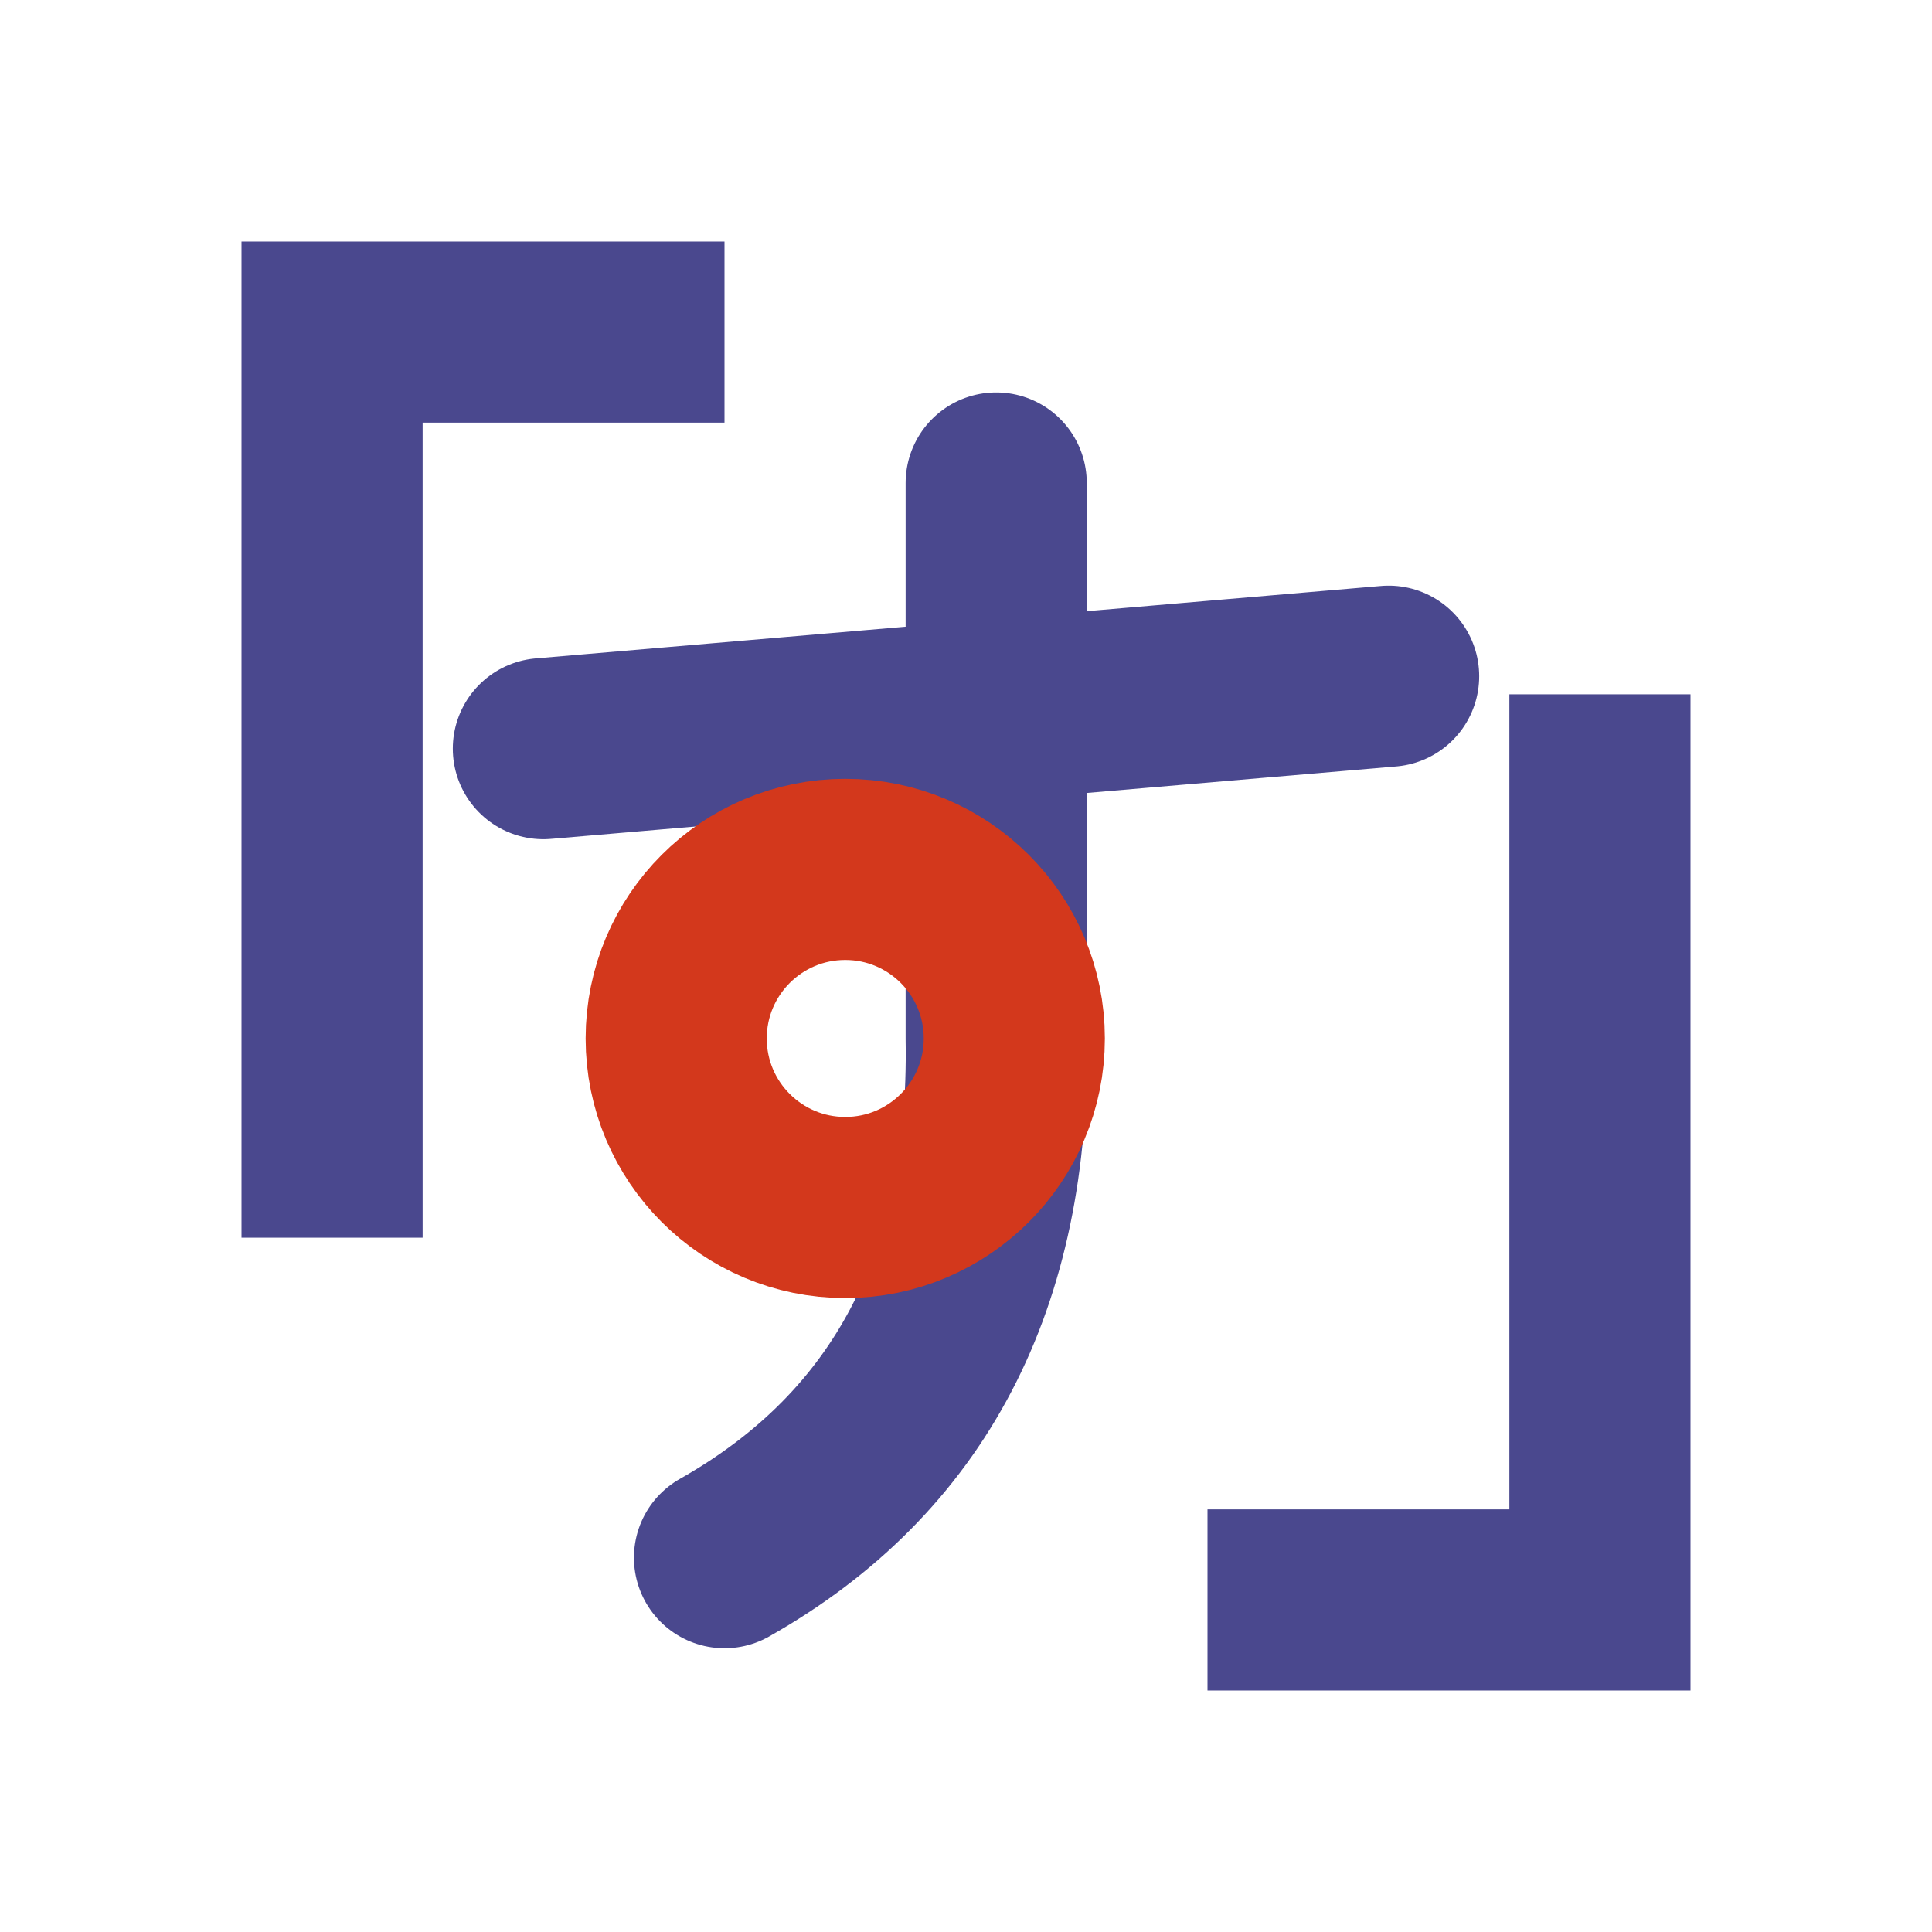
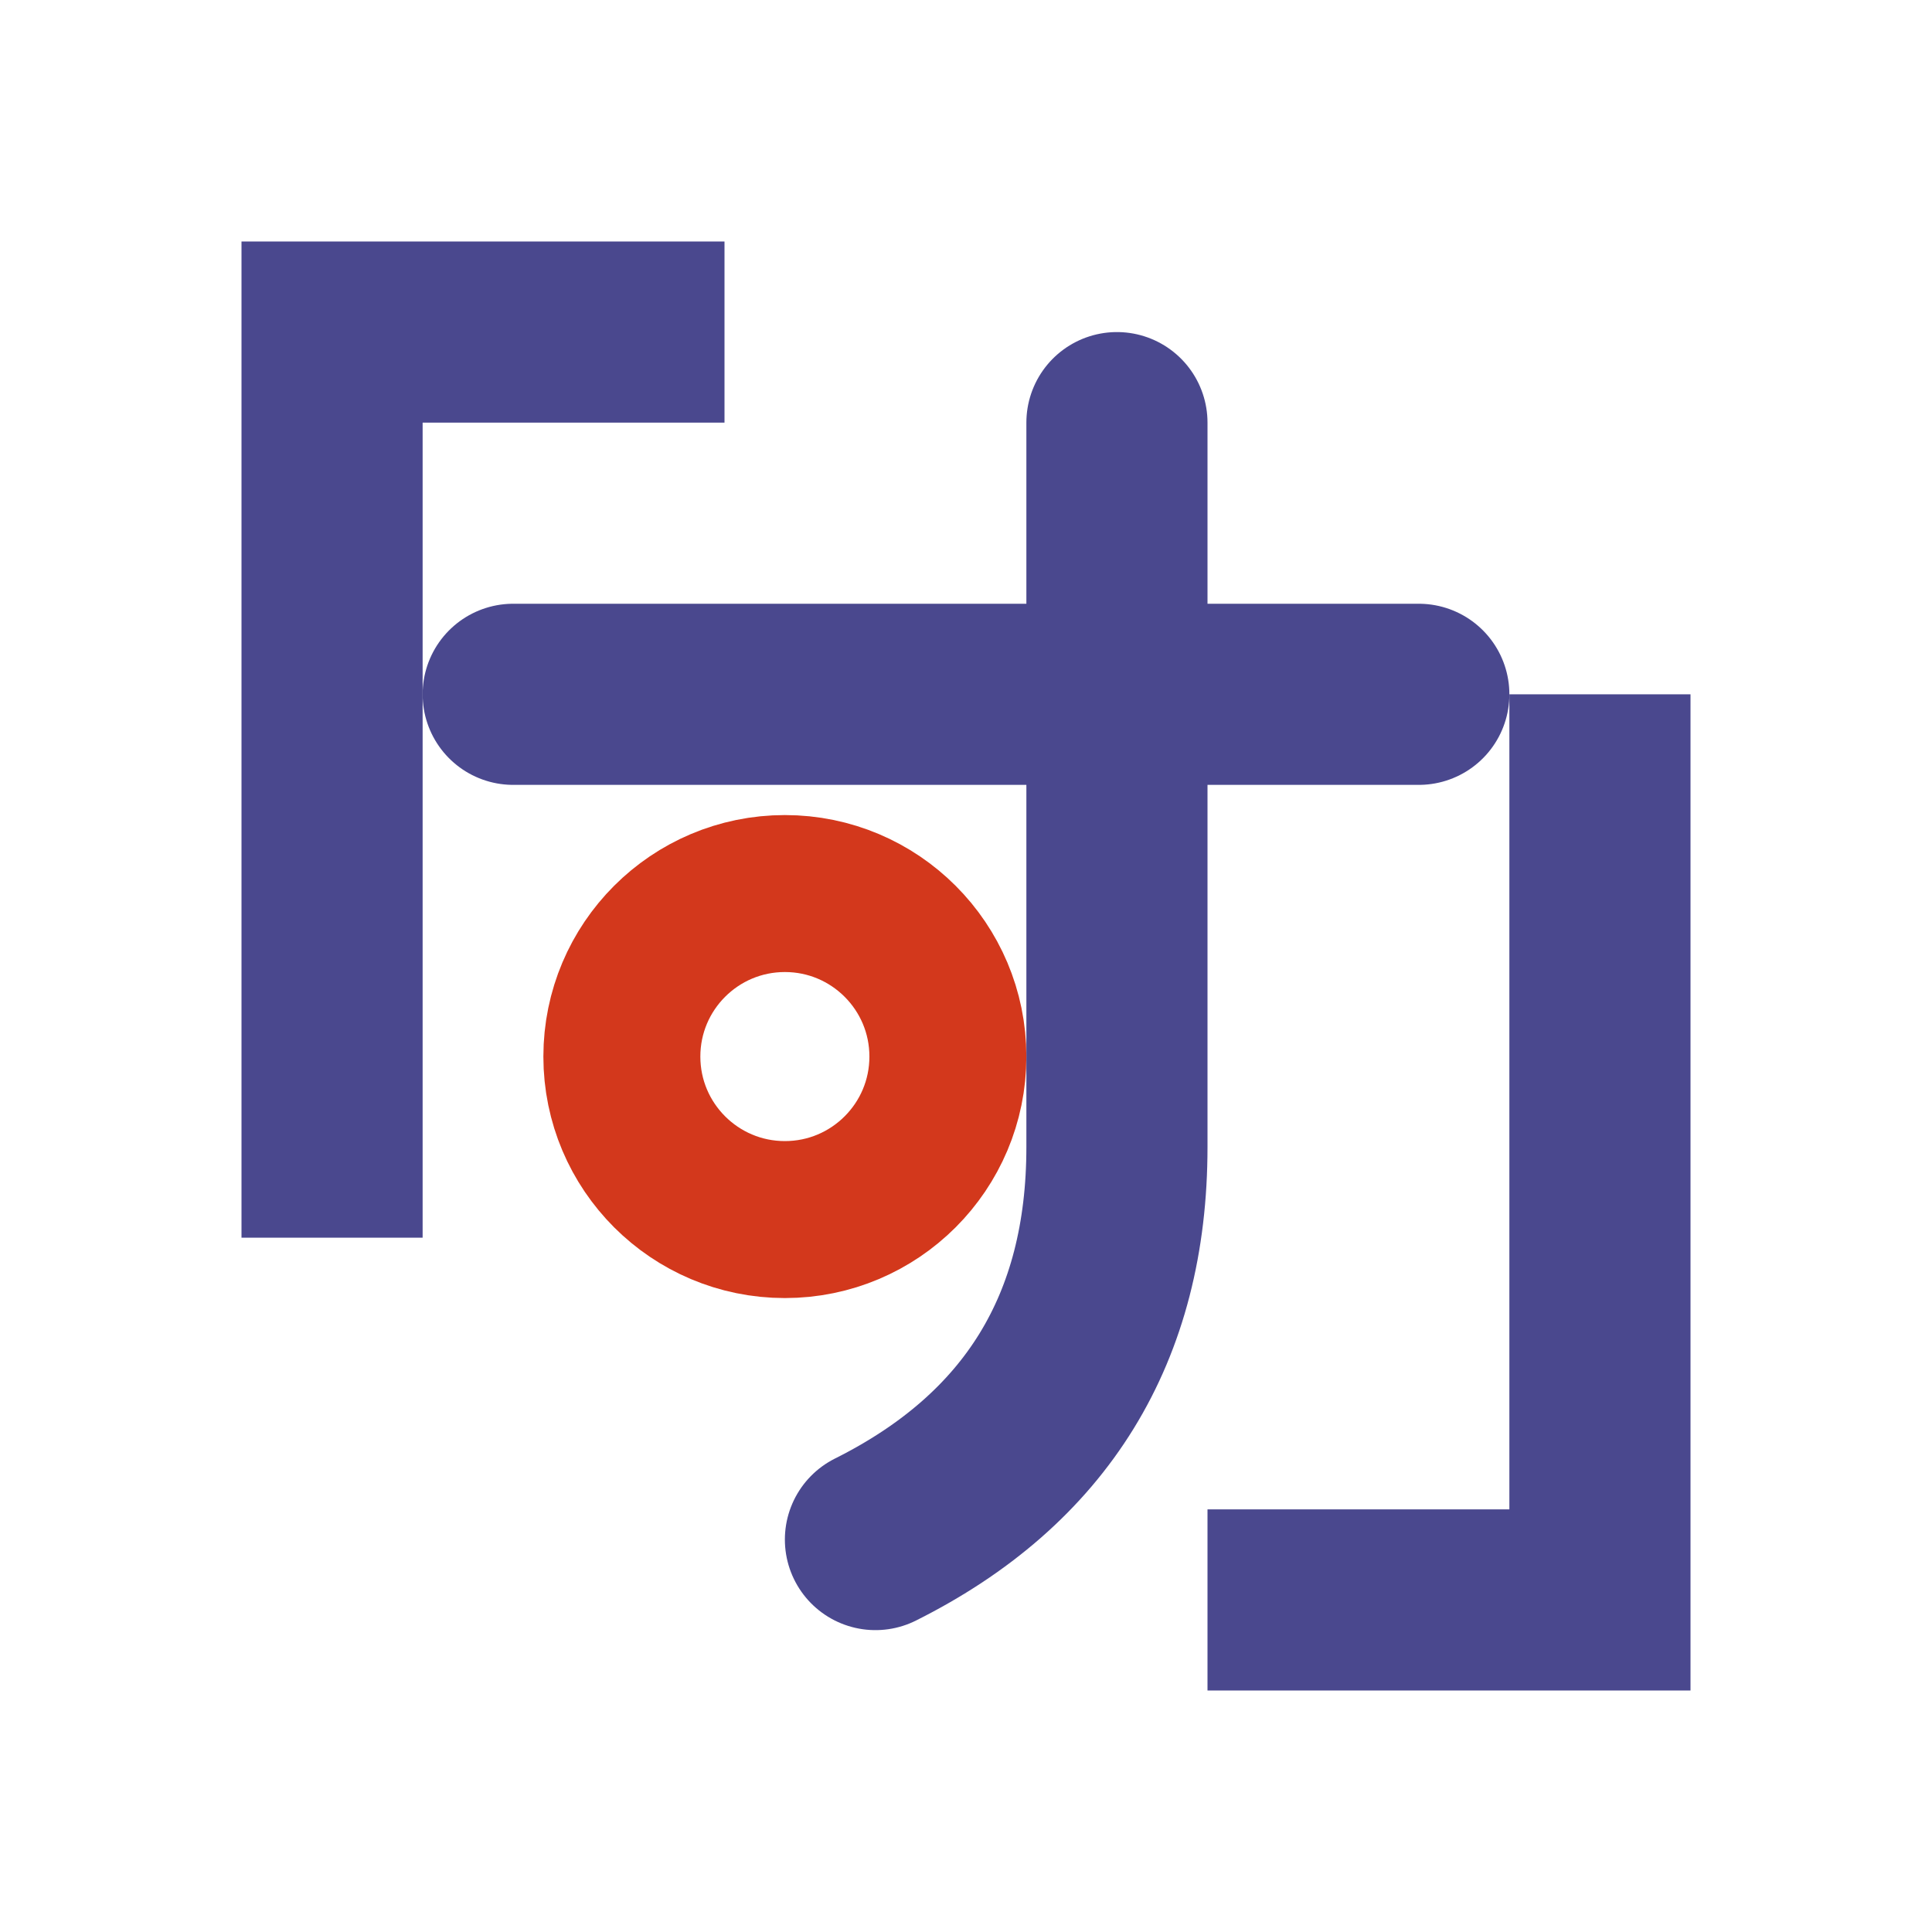
<svg xmlns="http://www.w3.org/2000/svg" width="16" height="16" viewBox="0 0 16 16" role="img">
  <path d="M5.25 2.75H2.75V9.5 M10.75 13.25H13.25V6.5" fill="none" stroke="#4A488E" stroke-width="1.5" stroke-linecap="square" />
-   <path d="M4.5 6.2L11.5 5.6" fill="none" stroke="#4A488E" stroke-width="1.5" stroke-linecap="round" />
-   <path d="M8.25 4V8.6Q8.3 11.6 6 12.9" fill="none" stroke="#4A488E" stroke-width="1.5" stroke-linecap="round" />
-   <circle cx="7" cy="8.6" r="1.4" fill="none" stroke="#D3381C" stroke-width="1.5" />
+   <path d="M4.25 5.75H11.75" fill="none" stroke="#4A488E" stroke-width="1.5" stroke-linecap="round" />
+   <path d="M9.25 3.5V9.5Q9.25 11.75 7.25 12.75" fill="none" stroke="#4A488E" stroke-width="1.5" stroke-linecap="round" />
+   <circle cx="6.5" cy="8.75" r="1.35" fill="none" stroke="#D3381C" stroke-width="1.3" />
</svg>
